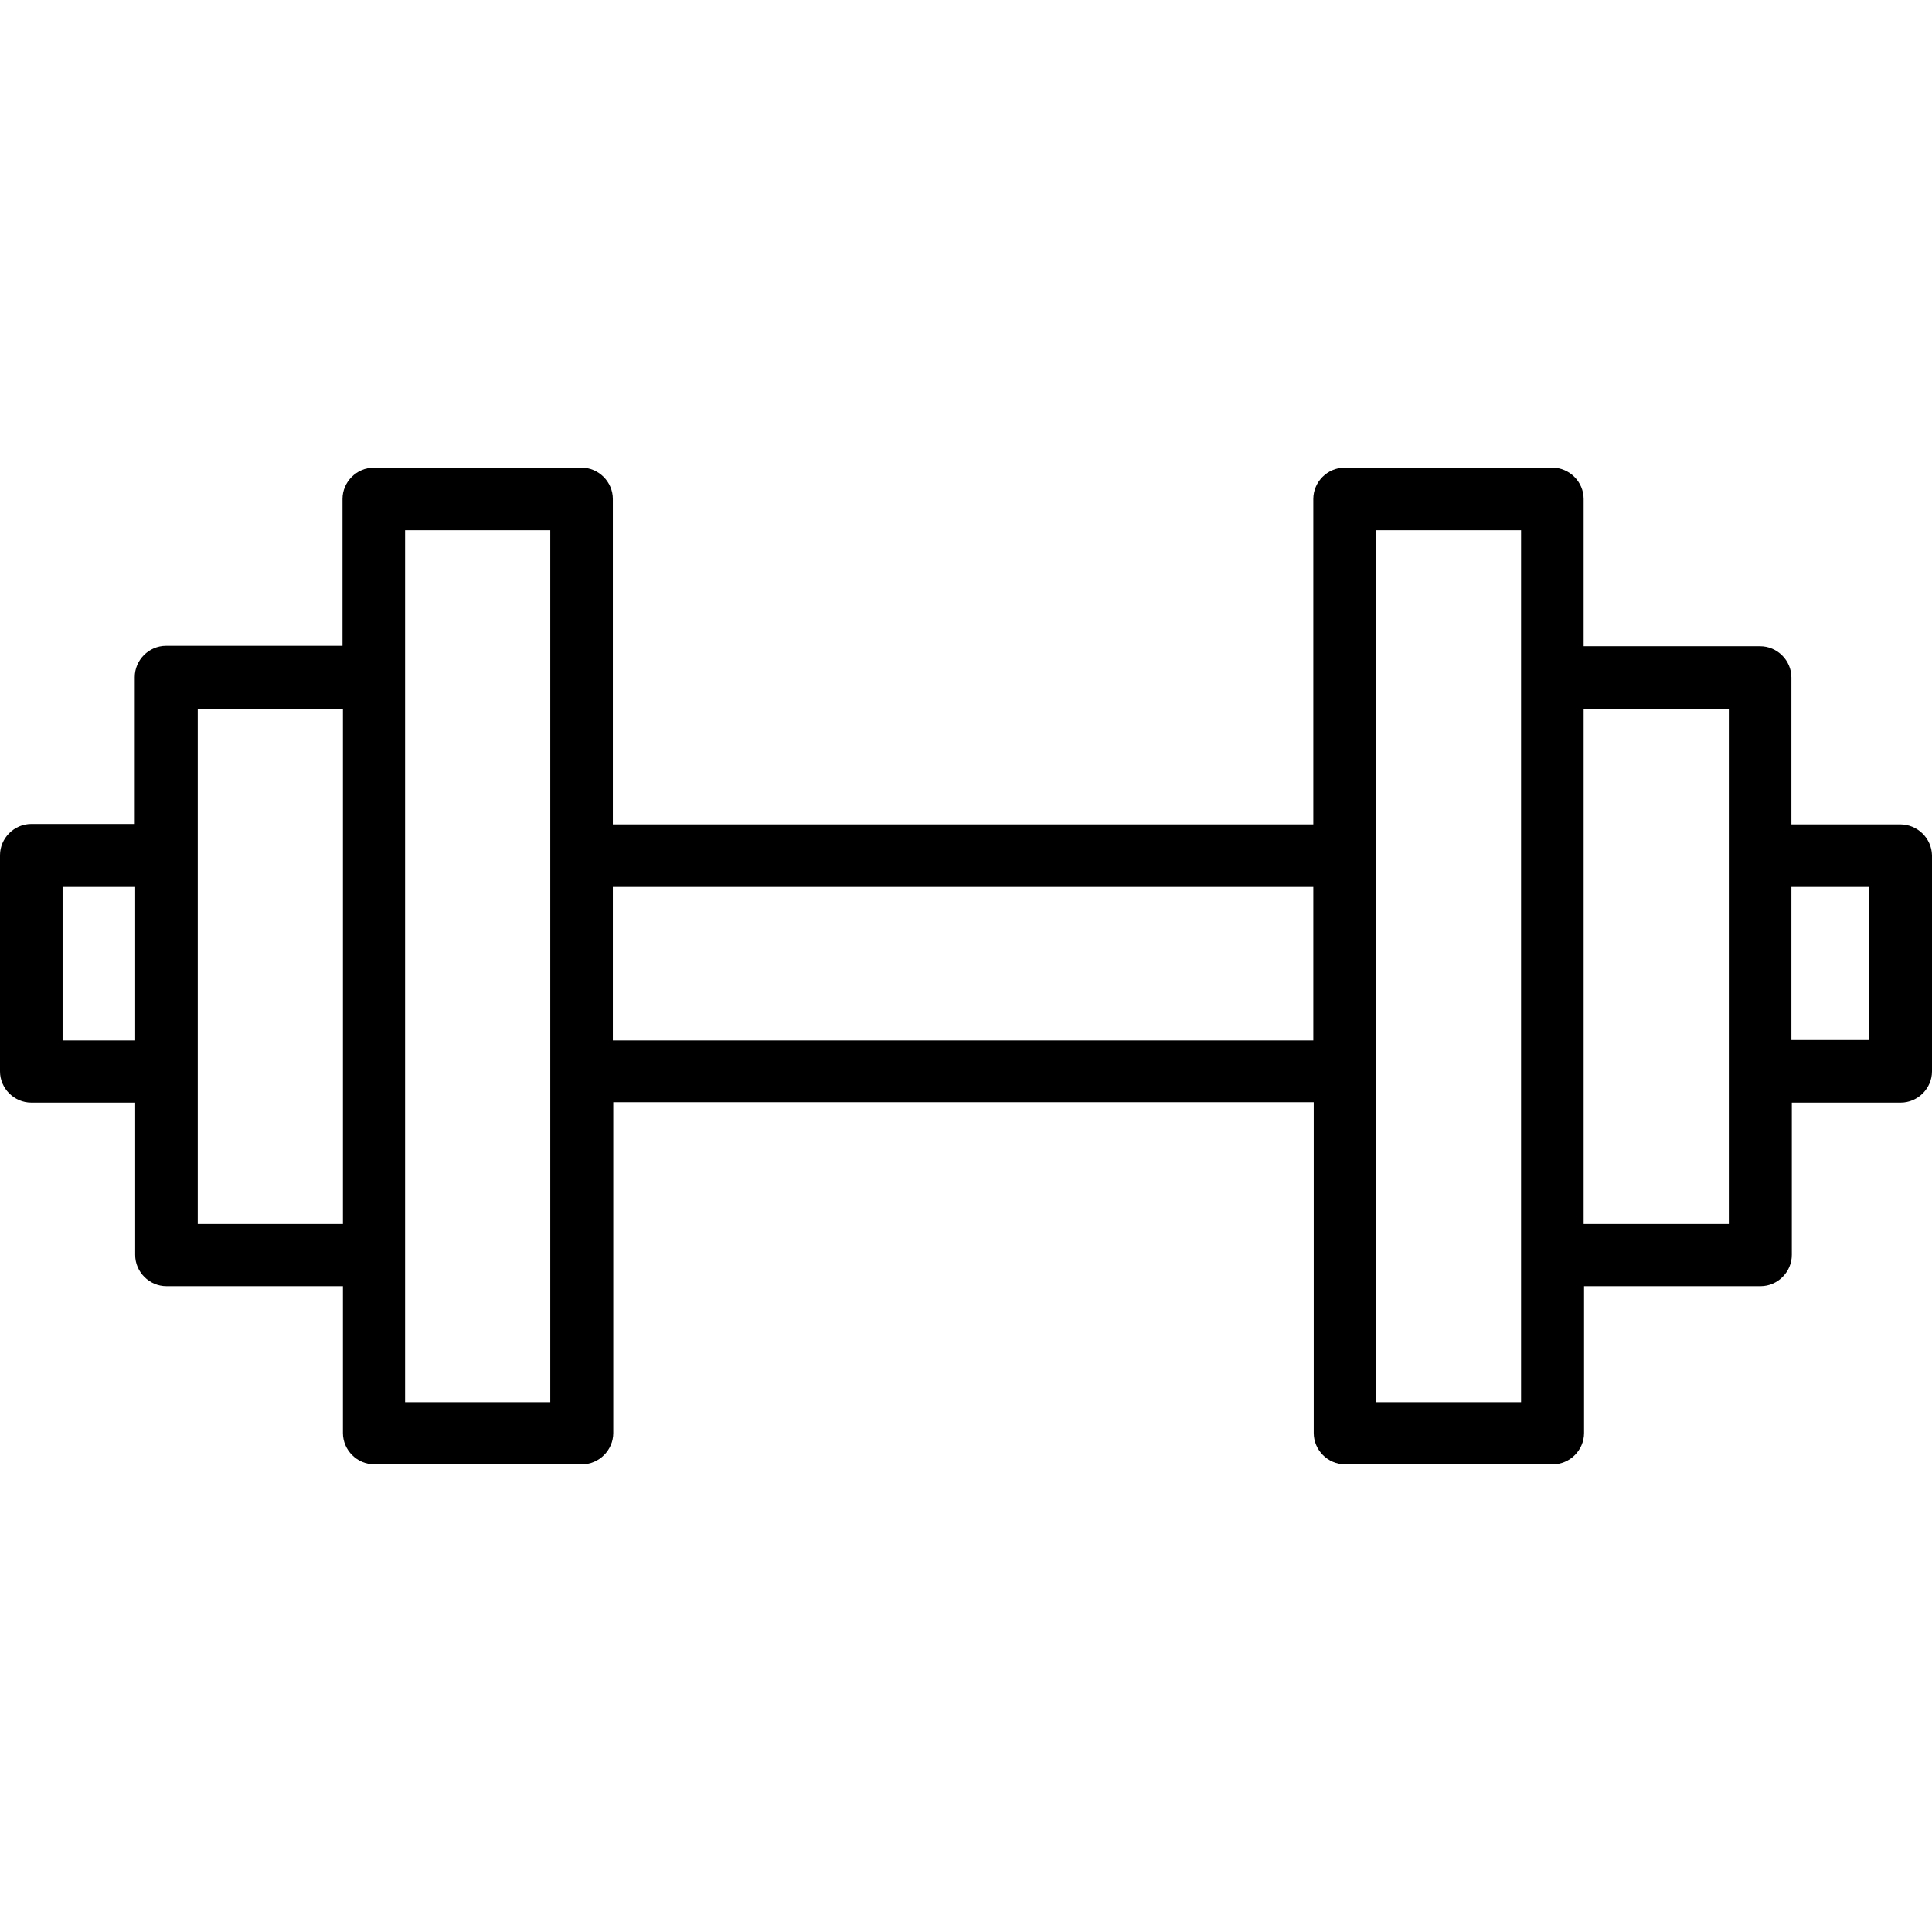
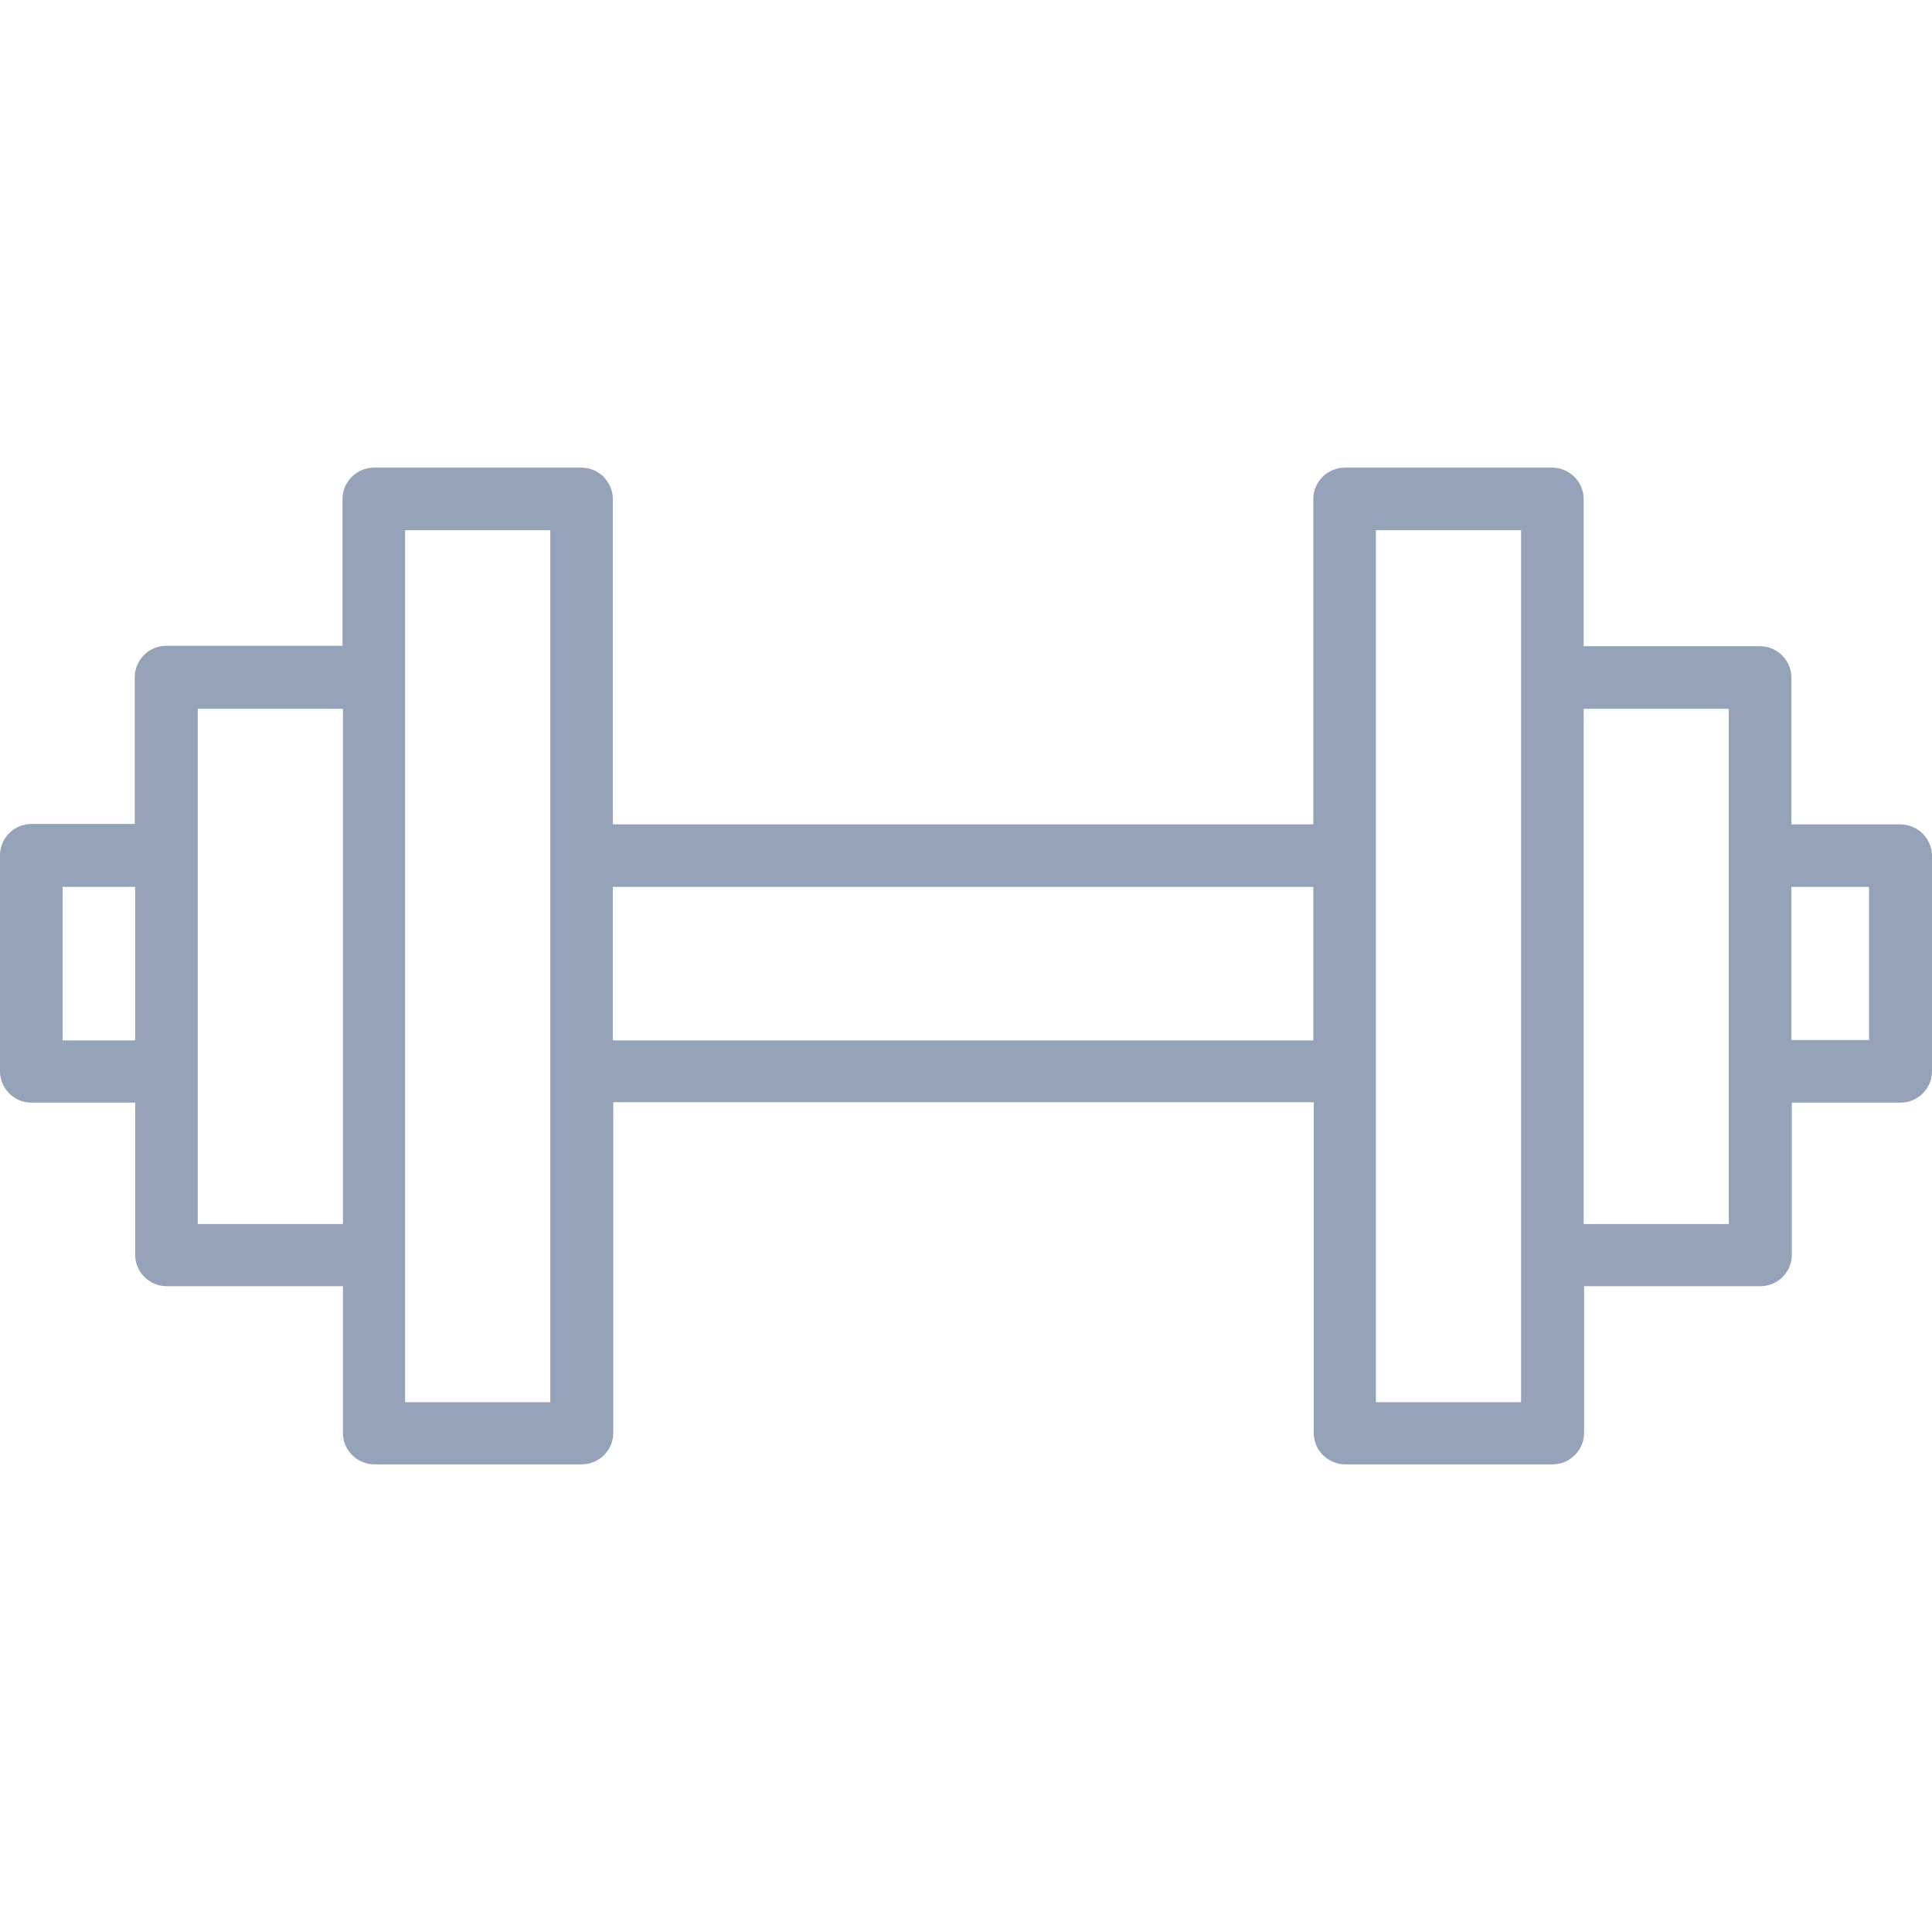
- <svg xmlns="http://www.w3.org/2000/svg" fill="#000000" height="800px" width="800px" version="1.1" id="Layer_1" viewBox="0 0 301.015 301.015" xml:space="preserve">
+ <svg xmlns="http://www.w3.org/2000/svg" fill="#94a3b8" height="800px" width="800px" version="1.1" id="Layer_1" viewBox="0 0 301.015 301.015" xml:space="preserve">
  <g>
    <g>
      <path d="M296.075,128.44H279.11v-22.88c0-2.665-2.21-4.875-4.875-4.875H246.74V77.74c0-2.665-2.21-4.875-4.875-4.875h-32.37    c-2.665,0-4.875,2.21-4.875,4.875v50.7H95.485v-50.7c0-2.665-2.21-4.875-4.875-4.875H58.24c-2.665,0-4.875,2.21-4.875,4.875v22.88    H25.87c-2.665,0-4.875,2.21-4.875,4.875v22.88H4.875c-2.665,0-4.875,2.21-4.875,4.875v33.67c0,2.665,2.21,4.875,4.875,4.875H21.06    v23.725c0,2.665,2.21,4.875,4.875,4.875H53.43v22.88c0,2.665,2.21,4.875,4.875,4.875h32.37c2.665,0,4.875-2.21,4.875-4.875V171.73    h109.135v51.545c0,2.665,2.21,4.875,4.875,4.875h32.37c2.665,0,4.875-2.21,4.875-4.875v-22.88H274.3    c2.665,0,4.875-2.21,4.875-4.875v-23.725h16.965c2.665,0,4.875-2.21,4.875-4.875v-33.67    C300.95,130.585,298.74,128.44,296.075,128.44z M21.06,162.11H9.75v-0.065V138.19h11.31V162.11z M53.43,190.71H30.81v-80.275    h22.62V190.71z M85.735,218.465h-22.62V82.615h22.62V218.465z M204.62,162.11H95.485v-0.065V138.19H204.62V162.11z     M236.99,218.465h-22.62V82.615h22.62V218.465z M269.36,190.71h-22.62v-80.275h22.62V190.71z M291.2,162.045h-12.09V138.19h12.09    V162.045z" />
    </g>
  </g>
</svg>
